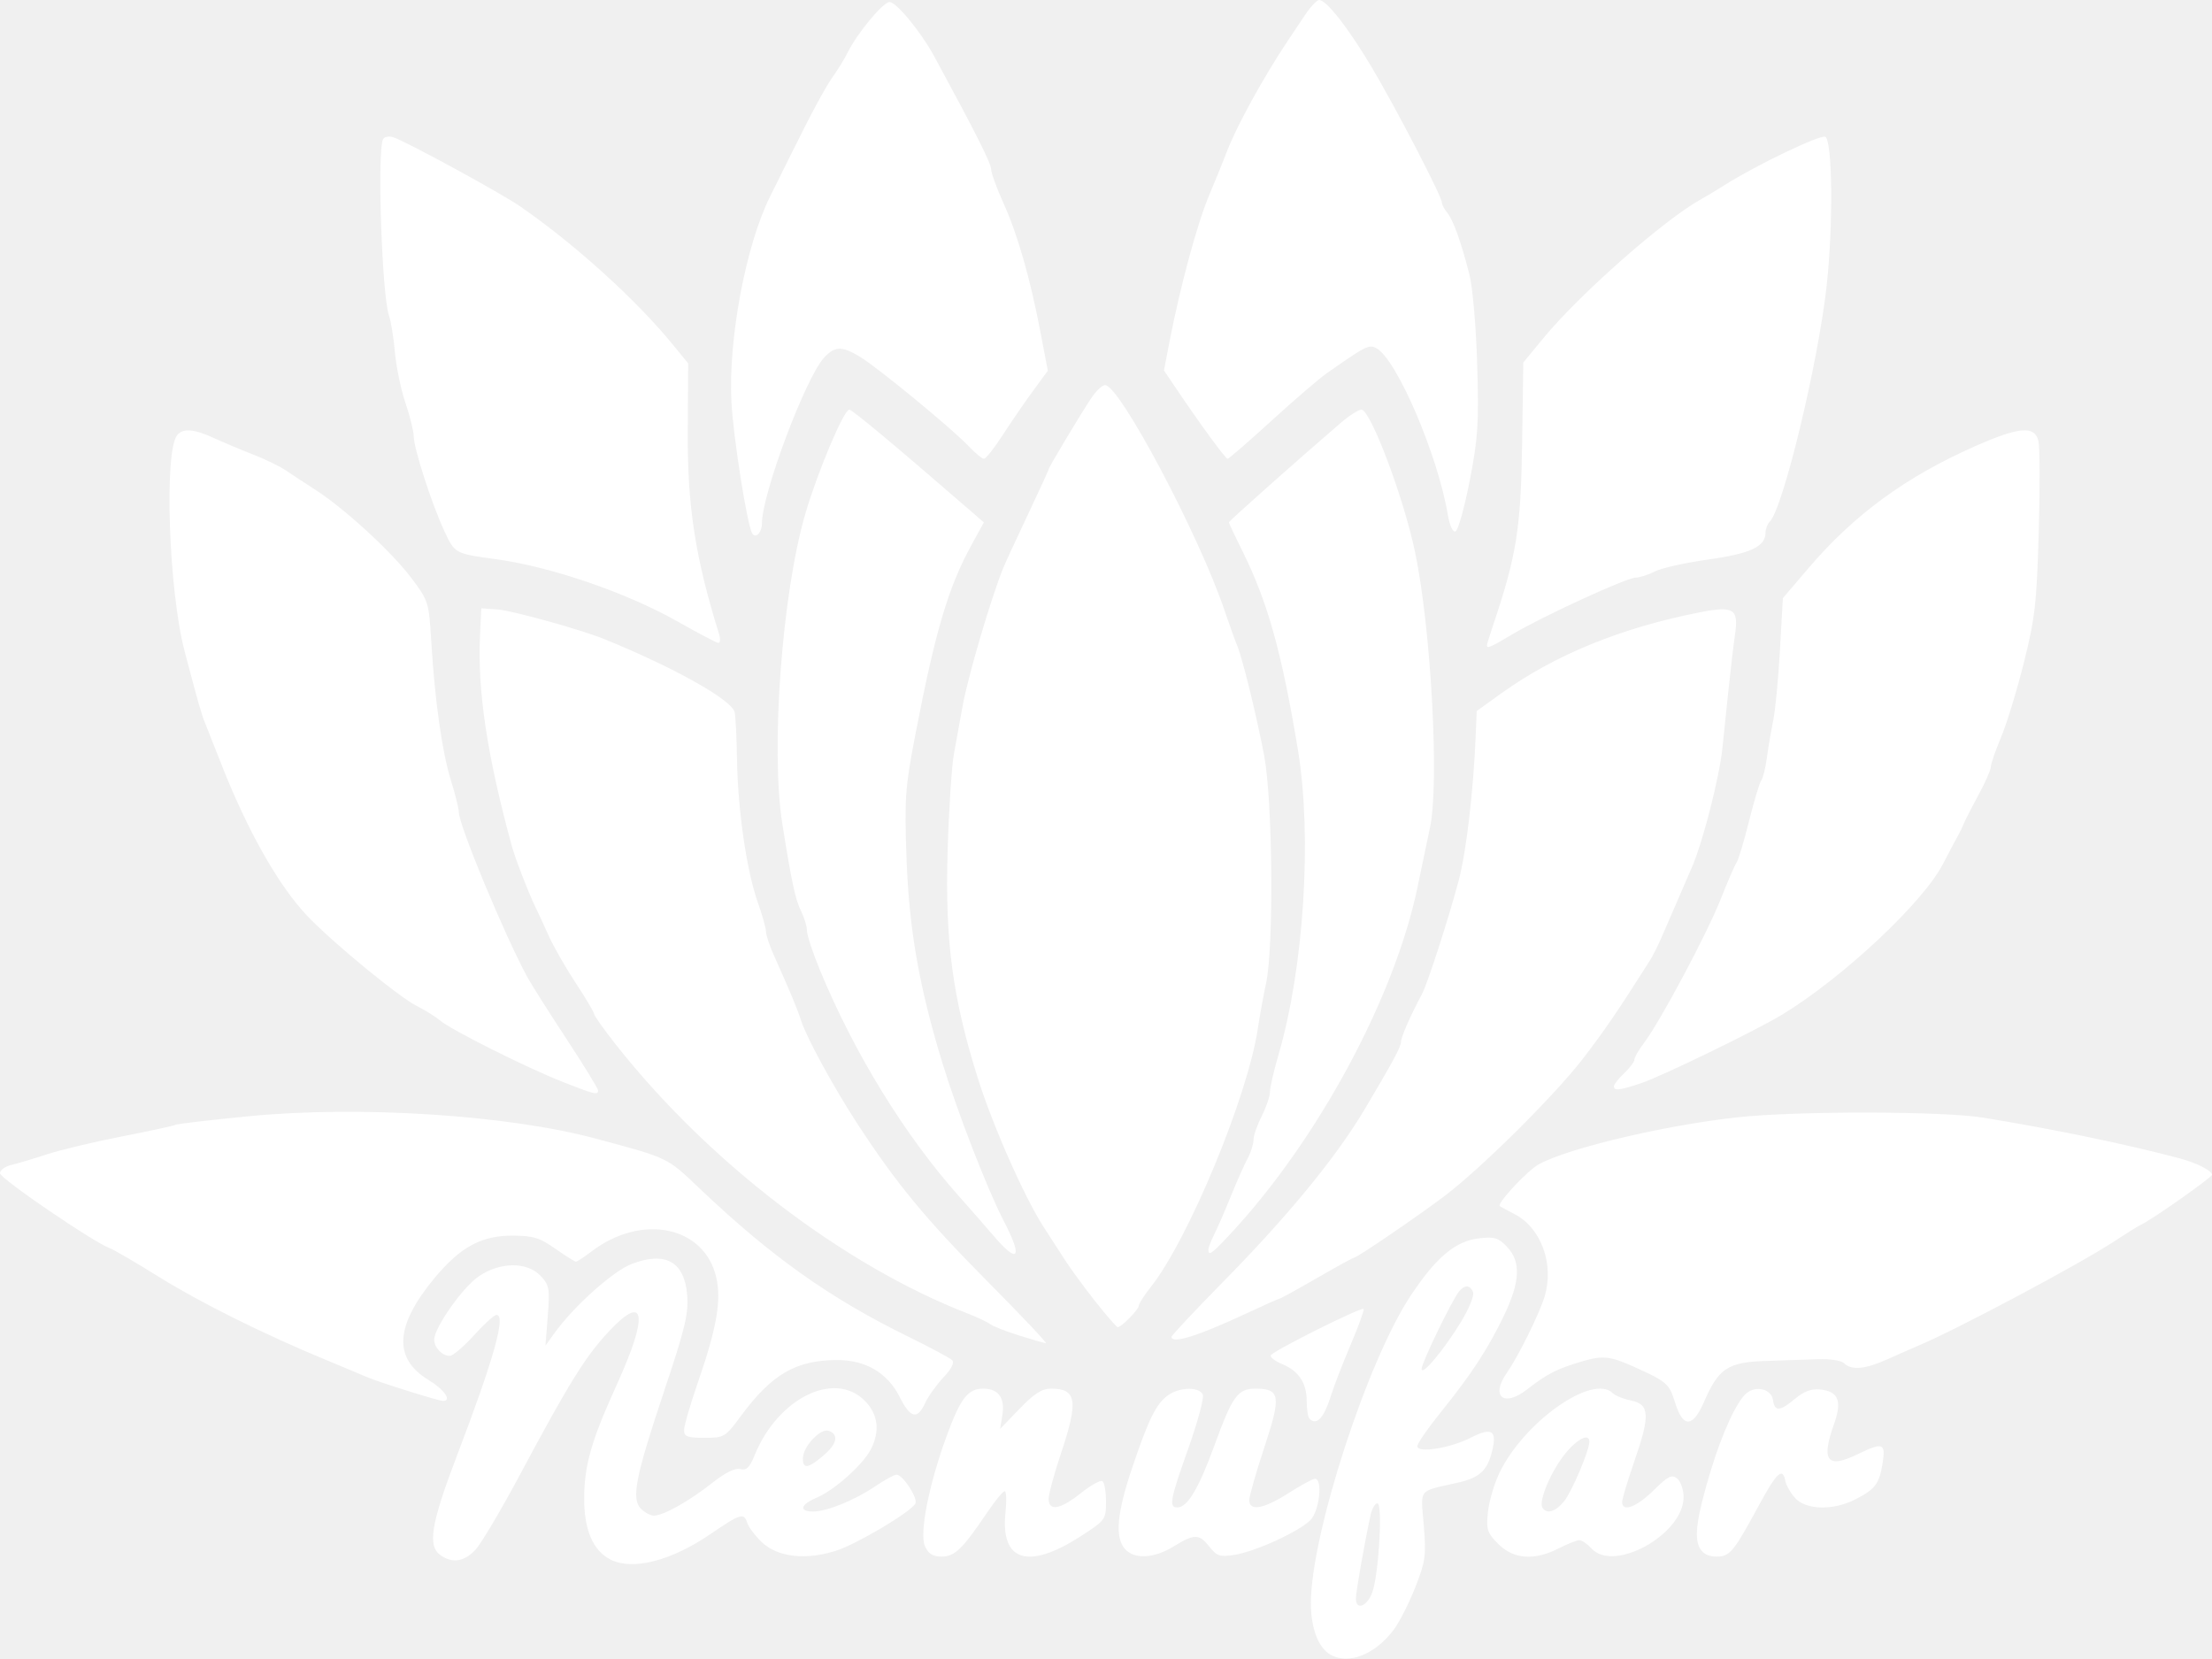
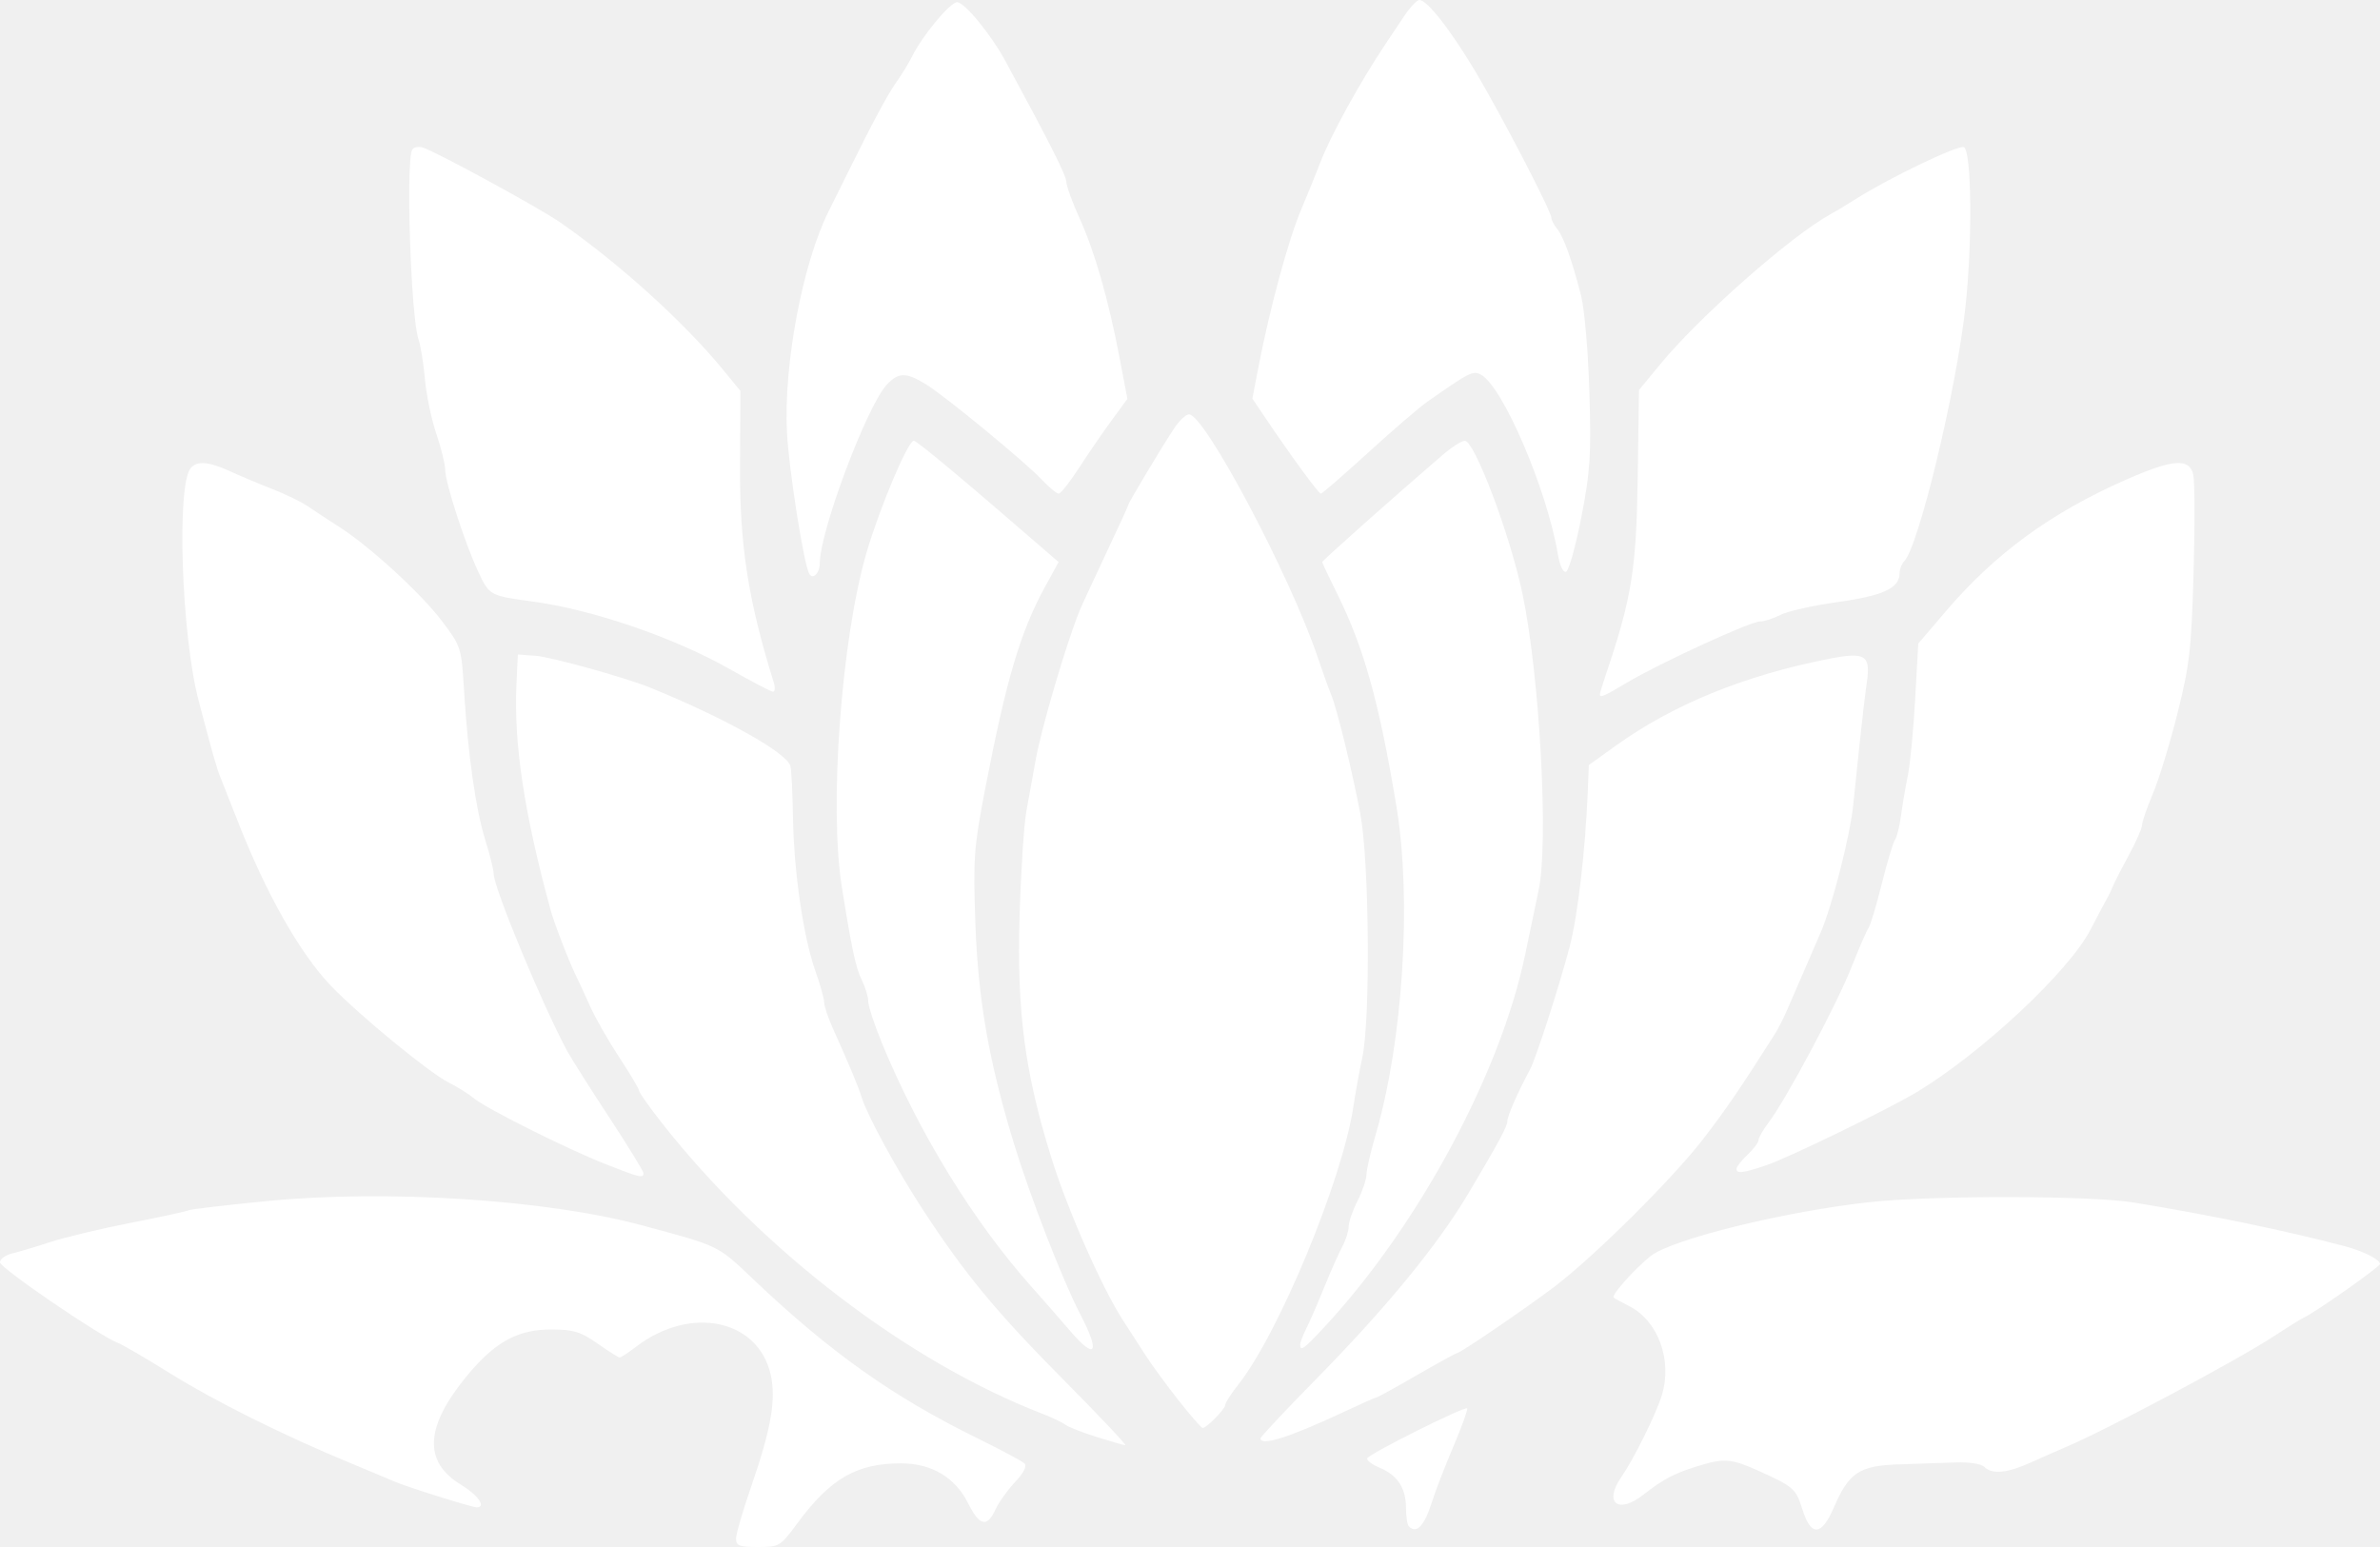
- <svg xmlns="http://www.w3.org/2000/svg" viewBox="46 98 540 405" width="540" height="405">
-   <path id="nenufar-blanco-icono" d="m 370.75,501.92 c -2.95,-1.718 -4.751,-6.518 -4.734,-12.62 0.045,-16.796 13.805,-59.134 24.389,-75.044 6.265,-9.418 10.949,-13.318 16.771,-13.965 3.724,-0.414 4.669,-0.112 6.806,2.175 3.346,3.581 3.114,8.457 -0.788,16.613 -3.879,8.108 -8.055,14.507 -15.398,23.592 -3.188,3.944 -5.796,7.718 -5.796,8.386 0,1.756 8.034,0.476 13.037,-2.076 4.872,-2.485 6.303,-1.861 5.423,2.364 -1.147,5.511 -2.99,7.347 -8.66,8.63 -9.786,2.214 -8.973,1.187 -8.226,10.387 0.605,7.46 0.418,8.826 -2.082,15.168 -1.511,3.833 -3.867,8.471 -5.236,10.305 -4.536,6.08 -11.095,8.654 -15.506,6.085 z M 380.999,486.75 c 1.601,-4.354 2.603,-21.75 1.254,-21.75 -0.561,0 -1.297,1.238 -1.636,2.75 -1.354,6.037 -3.614,18.852 -3.615,20.5 -0.002,2.963 2.735,1.936 3.998,-1.5 z m 21.652,-66.035 c 1.945,-3.182 3.283,-6.444 2.973,-7.25 -0.689,-1.795 -2.037,-1.88 -3.414,-0.215 -1.728,2.089 -9.214,17.556 -9.17,18.948 0.056,1.807 5.365,-4.535 9.611,-11.483 z m -207.597,58.018 c -4.326,-2.189 -6.512,-7.351 -6.443,-15.211 0.07,-8.017 1.794,-13.937 8.081,-27.761 7.709,-16.95 6.814,-22.254 -2.133,-12.641 -5.711,6.135 -9.649,12.49 -21.619,34.879 -4.557,8.525 -9.418,16.738 -10.801,18.25 -2.774,3.034 -5.742,3.493 -8.685,1.341 -3.109,-2.274 -2.19,-7.748 4.045,-24.091 9.039,-23.695 12.084,-34.5 9.72,-34.5 -0.569,0 -3.058,2.25 -5.531,5 -2.472,2.75 -5.124,5 -5.893,5 C 153.932,429 152,426.975 152,425.019 c 0,-2.853 6.891,-12.671 10.79,-15.373 5.207,-3.609 11.885,-3.685 15.183,-0.174 2.123,2.26 2.273,3.094 1.753,9.75 l -0.569,7.279 2.158,-3 c 4.775,-6.639 14.328,-15.198 18.92,-16.952 8.213,-3.137 12.86,-0.539 13.51,7.552 0.37,4.611 -0.445,8.028 -5.585,23.4 -7.049,21.08 -8.099,26.417 -5.677,28.839 0.913,0.913 2.322,1.661 3.129,1.661 2.309,0 8.561,-3.488 14.097,-7.864 3.314,-2.62 5.739,-3.832 7.002,-3.502 1.504,0.393 2.275,-0.341 3.478,-3.315 5.643,-13.94 19.461,-20.824 26.889,-13.397 3.3,3.3 3.816,7.449 1.488,11.952 -1.911,3.695 -8.961,9.975 -13.175,11.736 -3.976,1.661 -4.44,3.389 -0.91,3.389 3.372,0 10.143,-2.749 15.2,-6.171 2.299,-1.556 4.631,-2.829 5.182,-2.829 1.562,0 5.345,5.855 4.582,7.09 -1.343,2.173 -14.112,9.76 -19.258,11.443 -7.382,2.415 -14.371,1.622 -18.222,-2.068 -1.618,-1.55 -3.202,-3.639 -3.521,-4.642 -0.825,-2.599 -1.647,-2.356 -8.946,2.641 -9.614,6.582 -19.045,9 -24.443,6.268 z m 51.869,-25.322 c 3.412,-2.871 3.939,-5.143 1.419,-6.11 -2.002,-0.768 -6.342,3.854 -6.342,6.755 0,2.612 1.247,2.448 4.923,-0.645 z m 24.888,22.074 c -1.412,-3.1 0.905,-14.909 5.278,-26.893 3.362,-9.213 5.198,-11.592 8.943,-11.592 3.707,0 5.349,2.259 4.673,6.426 l -0.553,3.409 4.74,-4.918 C 298.49,438.185 300.351,437 302.616,437 c 6.242,0 6.691,2.984 2.384,15.841 -1.65,4.925 -3,9.901 -3,11.057 0,3.115 2.832,2.614 7.871,-1.392 2.404,-1.911 4.766,-3.23 5.25,-2.931 0.484,0.299 0.879,2.552 0.879,5.006 0,4.367 -0.132,4.548 -6.12,8.418 -12.876,8.322 -19.677,6.2 -18.417,-5.749 0.305,-2.888 0.212,-5.238 -0.205,-5.224 -0.417,0.014 -2.334,2.356 -4.259,5.204 C 280.956,476.171 279.07,478 275.89,478 c -2.162,0 -3.234,-0.661 -4.078,-2.515 z m 48.844,0.686 c -2.525,-2.79 -2.014,-8.712 1.703,-19.75 4.052,-12.032 5.923,-15.804 8.859,-17.86 2.836,-1.986 7.668,-2.024 8.42,-0.065 0.316,0.823 -1.273,6.702 -3.531,13.065 C 331.621,464.196 331.287,466 333.427,466 c 2.46,0 5.211,-4.616 9.079,-15.238 C 346.873,438.776 348.166,437 352.533,437 c 6.001,0 6.271,1.824 2.122,14.322 -2.041,6.148 -3.698,11.965 -3.682,12.928 0.043,2.754 3.555,2.114 9.595,-1.75 3.009,-1.925 5.913,-3.5 6.452,-3.5 1.946,0 1.071,7.91 -1.118,10.099 -2.816,2.816 -13.423,7.671 -18.497,8.466 -3.614,0.566 -4.337,0.335 -6.144,-1.961 -2.516,-3.198 -3.676,-3.208 -8.76,-0.077 -4.751,2.926 -9.544,3.187 -11.845,0.645 z m 91.145,-1.217 c -2.732,-2.732 -2.997,-3.53 -2.572,-7.75 0.261,-2.587 1.508,-6.879 2.772,-9.536 5.946,-12.504 22.839,-24.429 27.708,-19.56 0.609,0.609 2.612,1.413 4.45,1.786 4.547,0.922 4.711,3.605 0.895,14.619 -1.679,4.845 -3.052,9.412 -3.052,10.148 0,2.578 3.46,1.305 7.665,-2.822 3.593,-3.526 4.477,-3.966 5.788,-2.878 0.851,0.706 1.547,2.743 1.547,4.527 0,9.072 -17.039,18.547 -22.5,12.512 -0.995,-1.1 -2.32,-2 -2.944,-2 -0.623,0 -2.899,0.9 -5.056,2 -5.918,3.017 -10.998,2.656 -14.7,-1.046 z m 16.086,-10.537 C 429.802,461.982 434,452.056 434,449.962 c 0,-2.244 -3.063,-0.671 -6.058,3.111 -3.411,4.307 -6.37,11.425 -5.401,12.993 1.036,1.676 3.273,0.985 5.346,-1.649 z m 33.042,11.45 c -1.408,-2.63 -0.689,-7.629 2.712,-18.86 2.806,-9.266 6.338,-16.915 8.726,-18.897 2.342,-1.944 6.079,-0.994 6.453,1.64 0.413,2.911 1.691,2.839 5.426,-0.303 2.095,-1.763 3.965,-2.459 6.044,-2.25 4.536,0.457 5.472,2.784 3.421,8.505 -3.181,8.874 -1.651,10.9 5.585,7.397 6.384,-3.091 7.082,-2.857 6.289,2.101 -0.808,5.053 -1.797,6.357 -6.727,8.873 -5.303,2.705 -11.926,2.558 -14.583,-0.323 -1.141,-1.238 -2.238,-3.15 -2.438,-4.25 -0.615,-3.384 -2.105,-2.033 -6.302,5.715 C 469.168,476.967 468.318,478 465.012,478 c -1.98,0 -3.315,-0.698 -4.083,-2.133 z M 213,447.097 c 0,-1.047 1.537,-6.334 3.415,-11.75 4.533,-13.07 5.716,-19.818 4.458,-25.42 -2.827,-12.586 -18.161,-15.808 -30.487,-6.407 -1.789,1.364 -3.494,2.48 -3.789,2.48 -0.296,0 -2.554,-1.421 -5.018,-3.158 -3.754,-2.646 -5.42,-3.164 -10.279,-3.198 -7.695,-0.052 -12.866,2.722 -19.149,10.271 -9.728,11.689 -10.231,19.691 -1.568,24.944 3.906,2.368 5.824,5.141 3.557,5.141 -1.082,0 -15.947,-4.667 -18.639,-5.852 -1.1,-0.484 -5.6,-2.37 -10,-4.19 -15.158,-6.271 -30.608,-13.957 -40.791,-20.293 -5.615,-3.494 -10.982,-6.628 -11.927,-6.964 C 68.879,401.308 46,385.69 46,384.418 c 0,-0.759 1.238,-1.669 2.75,-2.022 1.512,-0.353 5.424,-1.521 8.692,-2.594 3.268,-1.073 11.524,-3.043 18.346,-4.377 6.822,-1.334 12.704,-2.61 13.07,-2.837 0.366,-0.226 8.378,-1.164 17.803,-2.084 27.159,-2.65 63.342,-0.317 84.838,5.47 17.883,4.814 17.218,4.493 25.331,12.202 17.585,16.707 31.775,26.766 51.169,36.271 5.225,2.561 9.927,5.082 10.448,5.603 0.597,0.596 -0.19,2.151 -2.125,4.198 -1.69,1.789 -3.698,4.602 -4.462,6.252 -1.925,4.16 -3.608,3.756 -6.249,-1.5 -2.914,-5.802 -8.236,-8.963 -15.113,-8.978 -10.107,-0.022 -16.064,3.412 -23.588,13.598 C 223.032,448.872 222.818,449 217.968,449 213.751,449 213,448.712 213,447.097 Z m 152.667,-2.763 C 365.3,443.967 365,442.042 365,440.056 c 0,-4.435 -1.95,-7.378 -5.998,-9.055 -1.693,-0.701 -2.948,-1.652 -2.79,-2.114 0.343,-1 22.117,-11.886 22.671,-11.335 0.211,0.21 -1.198,4.109 -3.131,8.665 -1.933,4.556 -4.076,10.084 -4.763,12.284 -1.773,5.679 -3.54,7.615 -5.322,5.833 z m 89.26,-3.93 c -1.436,-4.628 -1.976,-5.101 -9.926,-8.687 -5.95,-2.684 -7.739,-2.871 -12.875,-1.346 -6.05,1.797 -8.538,3.067 -13.277,6.781 -5.723,4.484 -9.051,1.825 -5.002,-3.997 2.813,-4.045 7.843,-14.188 9.19,-18.529 2.466,-7.95 -0.797,-16.928 -7.365,-20.267 -1.744,-0.887 -3.34,-1.761 -3.546,-1.943 -0.598,-0.528 4.733,-6.521 8.378,-9.418 4.799,-3.814 30.164,-10.077 49.497,-12.222 14.304,-1.587 50.273,-1.548 60.135,0.065 17.462,2.856 34.525,6.389 47.889,9.917 4.171,1.101 7.979,3.026 7.97,4.028 -0.006,0.659 -14.808,11.073 -17.368,12.219 -0.619,0.277 -3.615,2.141 -6.657,4.141 -8.292,5.452 -37.968,21.256 -47.468,25.279 -1.65,0.699 -5.15,2.239 -7.777,3.423 -5.362,2.416 -8.75,2.726 -10.514,0.962 -0.677,-0.677 -3.459,-1.108 -6.45,-0.998 -2.892,0.106 -8.711,0.305 -12.93,0.441 -8.99,0.29 -11.339,1.856 -14.776,9.846 -2.786,6.476 -5.18,6.579 -7.127,0.305 z M 294.713,424 c -3.183,-0.999 -6.333,-2.237 -7,-2.75 -0.667,-0.513 -3.067,-1.653 -5.333,-2.532 C 251.869,406.883 218.922,381.696 196.227,352.858 193.352,349.205 191,345.881 191,345.471 c 0,-0.41 -2.02,-3.812 -4.49,-7.56 -2.469,-3.748 -5.453,-8.974 -6.63,-11.613 -1.177,-2.639 -2.543,-5.597 -3.035,-6.574 -1.568,-3.112 -5.065,-12.117 -5.913,-15.223 -6.025,-22.084 -8.41,-37.935 -7.749,-51.5 l 0.317,-6.5 4,0.284 c 3.503,0.249 20.403,4.943 26,7.222 17.002,6.923 31.07,14.797 31.84,17.821 0.234,0.92 0.496,6.173 0.583,11.673 0.192,12.263 2.348,27.078 5.053,34.725 1.114,3.149 2.025,6.399 2.025,7.223 0,0.824 0.866,3.423 1.924,5.775 3.733,8.297 5.823,13.304 6.587,15.777 1.266,4.099 7.934,16.341 13.811,25.358 9.528,14.617 16.733,23.337 31.99,38.713 8.147,8.211 14.447,14.887 14,14.837 -0.447,-0.05 -3.417,-0.909 -6.599,-1.908 z M 332,424.361 c 0,-0.352 5.586,-6.314 12.413,-13.25 16.06,-16.315 27.766,-30.584 34.798,-42.415 C 385.973,357.318 388,353.567 388,352.429 c 0,-1.21 2.262,-6.381 5.151,-11.779 1.337,-2.497 6.479,-18.404 8.938,-27.65 1.868,-7.024 3.599,-21.763 4.164,-35.463 l 0.246,-5.963 6,-4.308 c 13.133,-9.429 29.278,-16.017 48.5,-19.79 8.274,-1.624 9.477,-0.853 8.55,5.485 -0.365,2.496 -1.108,8.814 -1.65,14.039 -0.542,5.225 -1.181,11.377 -1.421,13.672 -0.737,7.058 -4.714,22.656 -7.349,28.828 -0.47,1.1 -2.028,4.7 -3.463,8 -1.435,3.3 -3.288,7.575 -4.118,9.5 -0.83,1.925 -2.08,4.4 -2.777,5.5 -7.839,12.36 -11.126,17.174 -16.388,24 -6.986,9.063 -24.903,26.822 -33.883,33.584 C 391.799,395.131 377.317,405 376.613,405 c -0.25,0 -4.351,2.25 -9.113,5 -4.762,2.75 -8.837,5 -9.057,5 -0.22,0 -3.873,1.626 -8.118,3.614 C 338.566,424.119 332,426.178 332,424.361 Z M 313.423,415.75 c -2.715,-3.438 -6.092,-8.05 -7.506,-10.25 -1.414,-2.2 -3.736,-5.8 -5.161,-8 -4.698,-7.253 -12.449,-24.81 -16.113,-36.5 -6.105,-19.474 -7.945,-33.309 -7.315,-55 0.296,-10.175 0.995,-20.975 1.555,-24 0.56,-3.025 1.497,-8.196 2.083,-11.492 1.29,-7.255 7.003,-26.666 10.009,-34.008 0.45,-1.1 3.115,-6.86 5.922,-12.799 2.807,-5.94 5.103,-10.956 5.103,-11.148 0,-0.446 7.54,-13.041 10.355,-17.296 1.18,-1.784 2.717,-3.246 3.415,-3.25 3.544,-0.019 22.892,36.467 29.161,54.993 1.21,3.575 2.584,7.4 3.054,8.5 1.303,3.052 4.715,16.945 6.632,27 2.069,10.855 2.37,46.689 0.467,55.5 -0.653,3.025 -1.554,7.975 -2.001,11 -2.444,16.533 -16.954,51.589 -26.155,63.191 C 325.317,414.222 324,416.281 324,416.767 324,417.681 319.762,422 318.865,422 c -0.278,0 -2.727,-2.812 -5.442,-6.25 z m -24.814,-16 c -1.993,-2.337 -5.831,-6.725 -8.528,-9.75 C 266.89,375.205 254.503,355.052 246.165,334.82 244.424,330.595 243,326.277 243,325.223 c 0,-1.054 -0.651,-3.223 -1.448,-4.82 -1.38,-2.768 -2.305,-7.075 -4.558,-21.224 -2.9,-18.212 -0.104,-56.123 5.581,-75.68 2.943,-10.123 9.426,-25.5 10.752,-25.5 0.713,0 11.128,8.691 29.381,24.517 l 3.48,3.017 -3.026,5.514 c -5.679,10.348 -8.849,21.07 -13.733,46.448 -2.461,12.786 -2.645,15.38 -2.128,30 0.613,17.341 3.078,31.414 8.762,50.004 3.722,12.174 11.034,30.994 15.008,38.627 4.684,8.996 3.547,10.67 -2.461,3.623 z M 341,403.081 c 0,-0.505 0.643,-2.193 1.429,-3.75 0.786,-1.557 2.611,-5.756 4.057,-9.331 1.446,-3.575 3.278,-7.694 4.071,-9.154 0.794,-1.46 1.443,-3.502 1.443,-4.539 0,-1.036 0.9,-3.65 2,-5.807 1.1,-2.158 2.013,-4.84 2.029,-5.961 0.016,-1.121 0.952,-5.189 2.079,-9.039 6.217,-21.227 8.253,-53.269 4.735,-74.5 -3.918,-23.644 -7.382,-36.074 -13.461,-48.305 -1.86,-3.743 -3.383,-6.971 -3.383,-7.175 0,-0.322 16.332,-14.847 27.29,-24.27 2.079,-1.788 4.357,-3.25 5.062,-3.25 2.218,0 10.282,21.377 13.076,34.664 3.921,18.644 5.986,56.49 3.673,67.315 -0.531,2.487 -1.898,9.022 -3.037,14.522 -5.601,27.044 -24.374,61.844 -45.718,84.75 C 341.822,404.105 341,404.694 341,403.081 Z M 183.35,362.11 c -8.826,-3.483 -27.145,-12.651 -29.85,-14.939 -1.1,-0.93 -3.711,-2.558 -5.802,-3.617 -4.381,-2.218 -20.158,-15.181 -26.531,-21.8 -7.088,-7.36 -14.857,-21.095 -21.341,-37.73 -1.613,-4.138 -3.307,-8.424 -3.765,-9.524 -0.865,-2.077 -1.662,-4.875 -4.989,-17.5 -3.877,-14.711 -5.057,-48.734 -1.831,-52.75 1.419,-1.766 4.119,-1.555 9.02,0.703 2.332,1.074 6.622,2.876 9.534,4.003 2.912,1.127 6.512,2.878 8,3.89 1.488,1.012 4.731,3.14 7.206,4.727 7.051,4.523 18.624,15.151 23.365,21.458 4.256,5.662 4.329,5.893 4.926,15.7 0.886,14.543 2.647,26.936 4.809,33.839 1.045,3.339 1.901,6.781 1.901,7.65 0,3.163 11.062,29.826 16.711,40.28 0.892,1.65 5.146,8.371 9.455,14.936 4.309,6.565 7.834,12.302 7.834,12.75 0,1.209 -0.828,1.01 -8.65,-2.076 z M 440,363.174 c 0,-0.454 1.125,-1.883 2.5,-3.174 1.375,-1.292 2.5,-2.79 2.5,-3.33 0,-0.54 1.056,-2.374 2.347,-4.076 3.936,-5.19 15.36,-26.612 18.716,-35.094 1.741,-4.4 3.5,-8.45 3.91,-9 0.41,-0.55 1.756,-5.05 2.992,-10 1.236,-4.95 2.59,-9.45 3.01,-10 0.42,-0.55 1.031,-3.025 1.358,-5.5 0.327,-2.475 1.018,-6.525 1.534,-9 0.517,-2.475 1.261,-10.232 1.655,-17.238 l 0.716,-12.738 6.31,-7.395 c 11.107,-13.017 23.81,-22.294 40.746,-29.755 10.646,-4.69 14.385,-5 15.321,-1.271 0.359,1.432 0.4,11.445 0.09,22.25 -0.502,17.478 -0.903,21.002 -3.637,31.932 -1.69,6.757 -4.197,14.956 -5.571,18.22 -1.374,3.264 -2.498,6.519 -2.498,7.234 0,0.715 -1.344,3.766 -2.987,6.78 -1.643,3.014 -3.25,6.155 -3.572,6.98 -0.322,0.825 -0.974,2.175 -1.45,3 -0.476,0.825 -2.131,3.946 -3.678,6.936 -4.893,9.457 -24.55,27.853 -39.333,36.81 -6.26,3.793 -29.34,15.012 -34.265,16.656 C 441.306,364.208 440,364.358 440,363.174 Z M 409,255.535 c 0,-0.256 0.651,-2.393 1.446,-4.75 5.765,-17.079 6.835,-23.721 7.134,-44.284 l 0.291,-19.999 4.815,-5.856 c 8.844,-10.757 29.695,-29.136 38.578,-34.004 1.23,-0.674 3.811,-2.226 5.736,-3.448 7.568,-4.805 23.218,-12.324 24.57,-11.805 1.787,0.686 1.991,21.615 0.355,36.401 -2.095,18.937 -10.633,54.318 -13.894,57.579 -0.567,0.567 -1.031,1.772 -1.031,2.676 0,3.389 -3.667,5.106 -13.985,6.548 -5.573,0.779 -11.433,2.089 -13.024,2.912 -1.591,0.823 -3.702,1.5 -4.692,1.505 -2.194,0.011 -22.786,9.478 -30.094,13.835 C 409.896,256.01 409,256.398 409,255.535 Z M 211.5,249.771 C 199.021,242.688 180.487,236.329 167,234.502 c -9.91,-1.342 -9.967,-1.373 -12.518,-6.844 C 151.423,221.098 147,207.425 147,204.528 c 0,-1.219 -0.903,-4.874 -2.007,-8.122 -1.104,-3.248 -2.266,-8.83 -2.582,-12.405 -0.316,-3.575 -0.972,-7.625 -1.457,-9 -1.735,-4.915 -2.913,-40.638 -1.42,-43.054 0.349,-0.565 1.445,-0.77 2.436,-0.456 3.059,0.971 26.274,13.616 31.028,16.902 13.308,9.195 28.261,22.733 37.249,33.724 l 3.746,4.581 -0.093,16.901 c -0.099,18.054 1.851,30.617 7.632,49.151 0.386,1.238 0.312,2.223 -0.165,2.189 -0.477,-0.033 -4.917,-2.359 -9.867,-5.169 z m 18.139,-21.545 C 228.399,226.219 224.981,204.577 224.549,196 c -0.771,-15.317 3.545,-38.194 9.433,-50 0.96,-1.925 2.97,-5.975 4.466,-9 5.743,-11.613 8.966,-17.608 11.022,-20.5 1.173,-1.65 2.712,-4.17 3.421,-5.601 C 255.261,106.113 261.566,98.5 263.16,98.5 c 1.681,0 7.678,7.305 10.954,13.344 10.133,18.68 13.784,25.92 13.831,27.428 0.03,0.975 1.38,4.692 2.998,8.261 3.459,7.629 6.514,18.265 9.039,31.467 l 1.817,9.5 -3.61,4.921 c -1.985,2.707 -5.305,7.544 -7.377,10.75 -2.072,3.206 -4.143,5.829 -4.602,5.829 -0.459,0 -2.156,-1.4 -3.772,-3.112 -3.954,-4.19 -22.075,-19.099 -26.437,-21.752 -4.454,-2.709 -6.138,-2.683 -8.785,0.135 C 242.699,190.078 232,218.579 232,225.803 c 0,2.209 -1.525,3.775 -2.361,2.423 z m 169.837,-4.424 c -2.442,-14.651 -12.496,-38.136 -17.465,-40.795 -1.813,-0.97 -2.564,-0.589 -12.258,6.212 -1.789,1.255 -7.817,6.445 -13.395,11.532 -5.578,5.088 -10.376,9.25 -10.662,9.25 -0.515,0 -6.605,-8.306 -12.489,-17.034 l -3.056,-4.534 1.343,-6.966 c 2.6,-13.489 6.787,-28.943 9.731,-35.916 1.637,-3.877 3.567,-8.625 4.288,-10.55 2.24,-5.979 9.03,-18.336 14.835,-27 0.921,-1.375 2.801,-4.188 4.177,-6.25 1.376,-2.062 2.96,-3.75 3.52,-3.75 1.769,0 7.145,6.875 12.782,16.348 5.922,9.952 17.153,31.589 17.167,33.074 0.005,0.507 0.59,1.632 1.302,2.5 1.475,1.801 3.338,6.978 5.406,15.026 0.808,3.146 1.638,12.704 1.914,22.053 0.427,14.47 0.201,17.967 -1.841,28.426 -1.28,6.559 -2.834,12.095 -3.453,12.301 -0.654,0.218 -1.426,-1.427 -1.843,-3.926 z" fill="#ffffff" fill-rule="nonzero" />
+ <svg xmlns="http://www.w3.org/2000/svg" viewBox="46 98 540 351" width="540" height="351">
+   <path id="nenufar-blanco" d="M 213,447.097 c 0,-1.047 1.537,-6.334 3.415,-11.75 4.533,-13.07 5.716,-19.818 4.458,-25.42 -2.827,-12.586 -18.161,-15.808 -30.487,-6.407 -1.789,1.364 -3.494,2.48 -3.789,2.48 -0.296,0 -2.554,-1.421 -5.018,-3.158 -3.754,-2.646 -5.42,-3.164 -10.279,-3.198 -7.695,-0.052 -12.866,2.722 -19.149,10.271 -9.728,11.689 -10.231,19.691 -1.568,24.944 3.906,2.368 5.824,5.141 3.557,5.141 -1.082,0 -15.947,-4.667 -18.639,-5.852 -1.1,-0.484 -5.6,-2.37 -10,-4.19 -15.158,-6.271 -30.608,-13.957 -40.791,-20.293 -5.615,-3.494 -10.982,-6.628 -11.927,-6.964 C 68.879,401.308 46,385.69 46,384.418 c 0,-0.759 1.238,-1.669 2.75,-2.022 1.512,-0.353 5.424,-1.521 8.692,-2.594 3.268,-1.073 11.524,-3.043 18.346,-4.377 6.822,-1.334 12.704,-2.61 13.07,-2.837 0.366,-0.226 8.378,-1.164 17.803,-2.084 27.159,-2.65 63.342,-0.317 84.838,5.47 17.883,4.814 17.218,4.493 25.331,12.202 17.585,16.707 31.775,26.766 51.169,36.271 5.225,2.561 9.927,5.082 10.448,5.603 0.597,0.596 -0.19,2.151 -2.125,4.198 -1.69,1.789 -3.698,4.602 -4.462,6.252 -1.925,4.16 -3.608,3.756 -6.249,-1.5 -2.914,-5.802 -8.236,-8.963 -15.113,-8.978 -10.107,-0.022 -16.064,3.412 -23.588,13.598 C 223.032,448.872 222.818,449 217.968,449 213.751,449 213,448.712 213,447.097 z m 152.667,-2.763 C 365.3,443.967 365,442.042 365,440.056 c 0,-4.435 -1.95,-7.378 -5.998,-9.055 -1.693,-0.701 -2.948,-1.652 -2.79,-2.114 0.343,-1 22.117,-11.886 22.671,-11.335 0.211,0.21 -1.198,4.109 -3.131,8.665 -1.933,4.556 -4.076,10.084 -4.763,12.284 -1.773,5.679 -3.54,7.615 -5.322,5.833 z m 89.26,-3.93 c -1.436,-4.628 -1.976,-5.101 -9.926,-8.687 -5.95,-2.684 -7.739,-2.871 -12.875,-1.346 -6.05,1.797 -8.538,3.067 -13.277,6.781 -5.723,4.484 -9.051,1.825 -5.002,-3.997 2.813,-4.045 7.843,-14.188 9.19,-18.529 2.466,-7.95 -0.797,-16.928 -7.365,-20.267 -1.744,-0.887 -3.34,-1.761 -3.546,-1.943 -0.598,-0.528 4.733,-6.521 8.378,-9.418 4.799,-3.814 30.164,-10.077 49.497,-12.222 14.304,-1.587 50.273,-1.548 60.135,0.065 17.462,2.856 34.525,6.389 47.889,9.917 4.171,1.101 7.979,3.026 7.97,4.028 -0.006,0.659 -14.808,11.073 -17.368,12.219 -0.619,0.277 -3.615,2.141 -6.657,4.141 -8.292,5.452 -37.968,21.256 -47.468,25.279 -1.65,0.699 -5.15,2.239 -7.777,3.423 -5.362,2.416 -8.75,2.726 -10.514,0.962 -0.677,-0.677 -3.459,-1.108 -6.45,-0.998 -2.892,0.106 -8.711,0.305 -12.93,0.441 -8.99,0.29 -11.339,1.856 -14.776,9.846 -2.786,6.476 -5.18,6.579 -7.127,0.305 z M 294.713,424 c -3.183,-0.999 -6.333,-2.237 -7,-2.75 -0.667,-0.513 -3.067,-1.653 -5.333,-2.532 C 251.869,406.883 218.922,381.696 196.227,352.858 193.352,349.205 191,345.881 191,345.471 c 0,-0.41 -2.02,-3.812 -4.49,-7.56 -2.469,-3.748 -5.453,-8.974 -6.63,-11.613 -1.177,-2.639 -2.543,-5.597 -3.035,-6.574 -1.568,-3.112 -5.065,-12.117 -5.913,-15.223 -6.025,-22.084 -8.41,-37.935 -7.749,-51.5 l 0.317,-6.5 4,0.284 c 3.503,0.249 20.403,4.943 26,7.222 17.002,6.923 31.07,14.797 31.84,17.821 0.234,0.92 0.496,6.173 0.583,11.673 0.192,12.263 2.348,27.078 5.053,34.725 1.114,3.149 2.025,6.399 2.025,7.223 0,0.824 0.866,3.423 1.924,5.775 3.733,8.297 5.823,13.304 6.587,15.777 1.266,4.099 7.934,16.341 13.811,25.358 9.528,14.617 16.733,23.337 31.99,38.713 8.147,8.211 14.447,14.887 14,14.837 -0.447,-0.05 -3.417,-0.909 -6.599,-1.908 z M 332,424.361 c 0,-0.352 5.586,-6.314 12.413,-13.25 16.06,-16.315 27.766,-30.584 34.798,-42.415 C 385.973,357.318 388,353.567 388,352.429 c 0,-1.21 2.262,-6.381 5.151,-11.779 1.337,-2.497 6.479,-18.404 8.938,-27.65 1.868,-7.024 3.599,-21.763 4.164,-35.463 l 0.246,-5.963 6,-4.308 c 13.133,-9.429 29.278,-16.017 48.5,-19.79 8.274,-1.624 9.477,-0.853 8.55,5.485 -0.365,2.496 -1.108,8.814 -1.65,14.039 -0.542,5.225 -1.181,11.377 -1.421,13.672 -0.737,7.058 -4.714,22.656 -7.349,28.828 -0.47,1.1 -2.028,4.7 -3.463,8 -1.435,3.3 -3.288,7.575 -4.118,9.5 -0.83,1.925 -2.08,4.4 -2.777,5.5 -7.839,12.36 -11.126,17.174 -16.388,24 -6.986,9.063 -24.903,26.822 -33.883,33.584 C 391.799,395.131 377.317,405 376.613,405 c -0.25,0 -4.351,2.25 -9.113,5 -4.762,2.75 -8.837,5 -9.057,5 -0.22,0 -3.873,1.626 -8.118,3.614 C 338.566,424.119 332,426.178 332,424.361 z M 313.423,415.75 c -2.715,-3.438 -6.092,-8.05 -7.506,-10.25 -1.414,-2.2 -3.736,-5.8 -5.161,-8 -4.698,-7.253 -12.449,-24.81 -16.113,-36.5 -6.105,-19.474 -7.945,-33.309 -7.315,-55 0.296,-10.175 0.995,-20.975 1.555,-24 0.56,-3.025 1.497,-8.196 2.083,-11.492 1.29,-7.255 7.003,-26.666 10.009,-34.008 0.45,-1.1 3.115,-6.86 5.922,-12.799 2.807,-5.94 5.103,-10.956 5.103,-11.148 0,-0.446 7.54,-13.041 10.355,-17.296 1.18,-1.784 2.717,-3.246 3.415,-3.25 3.544,-0.019 22.892,36.467 29.161,54.993 1.21,3.575 2.584,7.4 3.054,8.5 1.303,3.052 4.715,16.945 6.632,27 2.069,10.855 2.37,46.689 0.467,55.5 -0.653,3.025 -1.554,7.975 -2.001,11 -2.444,16.533 -16.954,51.589 -26.155,63.191 C 325.317,414.222 324,416.281 324,416.767 324,417.681 319.762,422 318.865,422 c -0.278,0 -2.727,-2.812 -5.442,-6.25 z m -24.814,-16 c -1.993,-2.337 -5.831,-6.725 -8.528,-9.75 C 266.89,375.205 254.503,355.052 246.165,334.82 244.424,330.595 243,326.277 243,325.223 c 0,-1.054 -0.651,-3.223 -1.448,-4.82 -1.38,-2.768 -2.305,-7.075 -4.558,-21.224 -2.9,-18.212 -0.104,-56.123 5.581,-75.68 2.943,-10.123 9.426,-25.5 10.752,-25.5 0.713,0 11.128,8.691 29.381,24.517 l 3.48,3.017 -3.026,5.514 c -5.679,10.348 -8.849,21.07 -13.733,46.448 -2.461,12.786 -2.645,15.38 -2.128,30 0.613,17.341 3.078,31.414 8.762,50.004 3.722,12.174 11.034,30.994 15.008,38.627 4.684,8.996 3.547,10.67 -2.461,3.623 z M 341,403.081 c 0,-0.505 0.643,-2.193 1.429,-3.75 0.786,-1.557 2.611,-5.756 4.057,-9.331 1.446,-3.575 3.278,-7.694 4.071,-9.154 0.794,-1.46 1.443,-3.502 1.443,-4.539 0,-1.036 0.9,-3.65 2,-5.807 1.1,-2.158 2.013,-4.84 2.029,-5.961 0.016,-1.121 0.952,-5.189 2.079,-9.039 6.217,-21.227 8.253,-53.269 4.735,-74.5 -3.918,-23.644 -7.382,-36.074 -13.461,-48.305 -1.86,-3.743 -3.383,-6.971 -3.383,-7.175 0,-0.322 16.332,-14.847 27.29,-24.27 2.079,-1.788 4.357,-3.25 5.062,-3.25 2.218,0 10.282,21.377 13.076,34.664 3.921,18.644 5.986,56.49 3.673,67.315 -0.531,2.487 -1.898,9.022 -3.037,14.522 -5.601,27.044 -24.374,61.844 -45.718,84.75 C 341.822,404.105 341,404.694 341,403.081 z M 183.35,362.11 c -8.826,-3.483 -27.145,-12.651 -29.85,-14.939 -1.1,-0.93 -3.711,-2.558 -5.802,-3.617 -4.381,-2.218 -20.158,-15.181 -26.531,-21.8 -7.088,-7.36 -14.857,-21.095 -21.341,-37.73 -1.613,-4.138 -3.307,-8.424 -3.765,-9.524 -0.865,-2.077 -1.662,-4.875 -4.989,-17.5 -3.877,-14.711 -5.057,-48.734 -1.831,-52.75 1.419,-1.766 4.119,-1.555 9.02,0.703 2.332,1.074 6.622,2.876 9.534,4.003 2.912,1.127 6.512,2.878 8,3.89 1.488,1.012 4.731,3.14 7.206,4.727 7.051,4.523 18.624,15.151 23.365,21.458 4.256,5.662 4.329,5.893 4.926,15.7 0.886,14.543 2.647,26.936 4.809,33.839 1.045,3.339 1.901,6.781 1.901,7.65 0,3.163 11.062,29.826 16.711,40.28 0.892,1.65 5.146,8.371 9.455,14.936 4.309,6.565 7.834,12.302 7.834,12.75 0,1.209 -0.828,1.01 -8.65,-2.076 z M 440,363.174 c 0,-0.454 1.125,-1.883 2.5,-3.174 1.375,-1.292 2.5,-2.79 2.5,-3.33 0,-0.54 1.056,-2.374 2.347,-4.076 3.936,-5.19 15.36,-26.612 18.716,-35.094 1.741,-4.4 3.5,-8.45 3.91,-9 0.41,-0.55 1.756,-5.05 2.992,-10 1.236,-4.95 2.59,-9.45 3.01,-10 0.42,-0.55 1.031,-3.025 1.358,-5.5 0.327,-2.475 1.018,-6.525 1.534,-9 0.517,-2.475 1.261,-10.232 1.655,-17.238 l 0.716,-12.738 6.31,-7.395 c 11.107,-13.017 23.81,-22.294 40.746,-29.755 10.646,-4.69 14.385,-5 15.321,-1.271 0.359,1.432 0.4,11.445 0.09,22.25 -0.502,17.478 -0.903,21.002 -3.637,31.932 -1.69,6.757 -4.197,14.956 -5.571,18.22 -1.374,3.264 -2.498,6.519 -2.498,7.234 0,0.715 -1.344,3.766 -2.987,6.78 -1.643,3.014 -3.25,6.155 -3.572,6.98 -0.322,0.825 -0.974,2.175 -1.45,3 -0.476,0.825 -2.131,3.946 -3.678,6.936 -4.893,9.457 -24.55,27.853 -39.333,36.81 -6.26,3.793 -29.34,15.012 -34.265,16.656 C 441.306,364.208 440,364.358 440,363.174 z M 409,255.535 c 0,-0.256 0.651,-2.393 1.446,-4.75 5.765,-17.079 6.835,-23.721 7.134,-44.284 l 0.291,-19.999 4.815,-5.856 c 8.844,-10.757 29.695,-29.136 38.578,-34.004 1.23,-0.674 3.811,-2.226 5.736,-3.448 7.568,-4.805 23.218,-12.324 24.57,-11.805 1.787,0.686 1.991,21.615 0.355,36.401 -2.095,18.937 -10.633,54.318 -13.894,57.579 -0.567,0.567 -1.031,1.772 -1.031,2.676 0,3.389 -3.667,5.106 -13.985,6.548 -5.573,0.779 -11.433,2.089 -13.024,2.912 -1.591,0.823 -3.702,1.5 -4.692,1.505 -2.194,0.011 -22.786,9.478 -30.094,13.835 C 409.896,256.01 409,256.398 409,255.535 z M 211.5,249.771 C 199.021,242.688 180.487,236.329 167,234.502 c -9.91,-1.342 -9.967,-1.373 -12.518,-6.844 C 151.423,221.098 147,207.425 147,204.528 c 0,-1.219 -0.903,-4.874 -2.007,-8.122 -1.104,-3.248 -2.266,-8.83 -2.582,-12.405 -0.316,-3.575 -0.972,-7.625 -1.457,-9 -1.735,-4.915 -2.913,-40.638 -1.42,-43.054 0.349,-0.565 1.445,-0.77 2.436,-0.456 3.059,0.971 26.274,13.616 31.028,16.902 13.308,9.195 28.261,22.733 37.249,33.724 l 3.746,4.581 -0.093,16.901 c -0.099,18.054 1.851,30.617 7.632,49.151 0.386,1.238 0.312,2.223 -0.165,2.189 -0.477,-0.033 -4.917,-2.359 -9.867,-5.169 z m 18.139,-21.545 C 228.399,226.219 224.981,204.577 224.549,196 c -0.771,-15.317 3.545,-38.194 9.433,-50 0.96,-1.925 2.97,-5.975 4.466,-9 5.743,-11.613 8.966,-17.608 11.022,-20.5 1.173,-1.65 2.712,-4.17 3.421,-5.601 C 255.261,106.113 261.566,98.5 263.16,98.5 c 1.681,0 7.678,7.305 10.954,13.344 10.133,18.68 13.784,25.92 13.831,27.428 0.03,0.975 1.38,4.692 2.998,8.261 3.459,7.629 6.514,18.265 9.039,31.467 l 1.817,9.5 -3.61,4.921 c -1.985,2.707 -5.305,7.544 -7.377,10.75 -2.072,3.206 -4.143,5.829 -4.602,5.829 -0.459,0 -2.156,-1.4 -3.772,-3.112 -3.954,-4.19 -22.075,-19.099 -26.437,-21.752 -4.454,-2.709 -6.138,-2.683 -8.785,0.135 C 242.699,190.078 232,218.579 232,225.803 c 0,2.209 -1.525,3.775 -2.361,2.423 z m 169.837,-4.424 c -2.442,-14.651 -12.496,-38.136 -17.465,-40.795 -1.813,-0.97 -2.564,-0.589 -12.258,6.212 -1.789,1.255 -7.817,6.445 -13.395,11.532 -5.578,5.088 -10.376,9.25 -10.662,9.25 -0.515,0 -6.605,-8.306 -12.489,-17.034 l -3.056,-4.534 1.343,-6.966 c 2.6,-13.489 6.787,-28.943 9.731,-35.916 1.637,-3.877 3.567,-8.625 4.288,-10.55 2.24,-5.979 9.03,-18.336 14.835,-27 0.921,-1.375 2.801,-4.188 4.177,-6.25 1.376,-2.062 2.96,-3.75 3.52,-3.75 1.769,0 7.145,6.875 12.782,16.348 5.922,9.952 17.153,31.589 17.167,33.074 0.005,0.507 0.59,1.632 1.302,2.5 1.475,1.801 3.338,6.978 5.406,15.026 0.808,3.146 1.638,12.704 1.914,22.053 0.427,14.47 0.201,17.967 -1.841,28.426 -1.28,6.559 -2.834,12.095 -3.453,12.301 -0.654,0.218 -1.426,-1.427 -1.843,-3.926 z" fill="#FFFFFF" fill-rule="nonzero" />
</svg>
